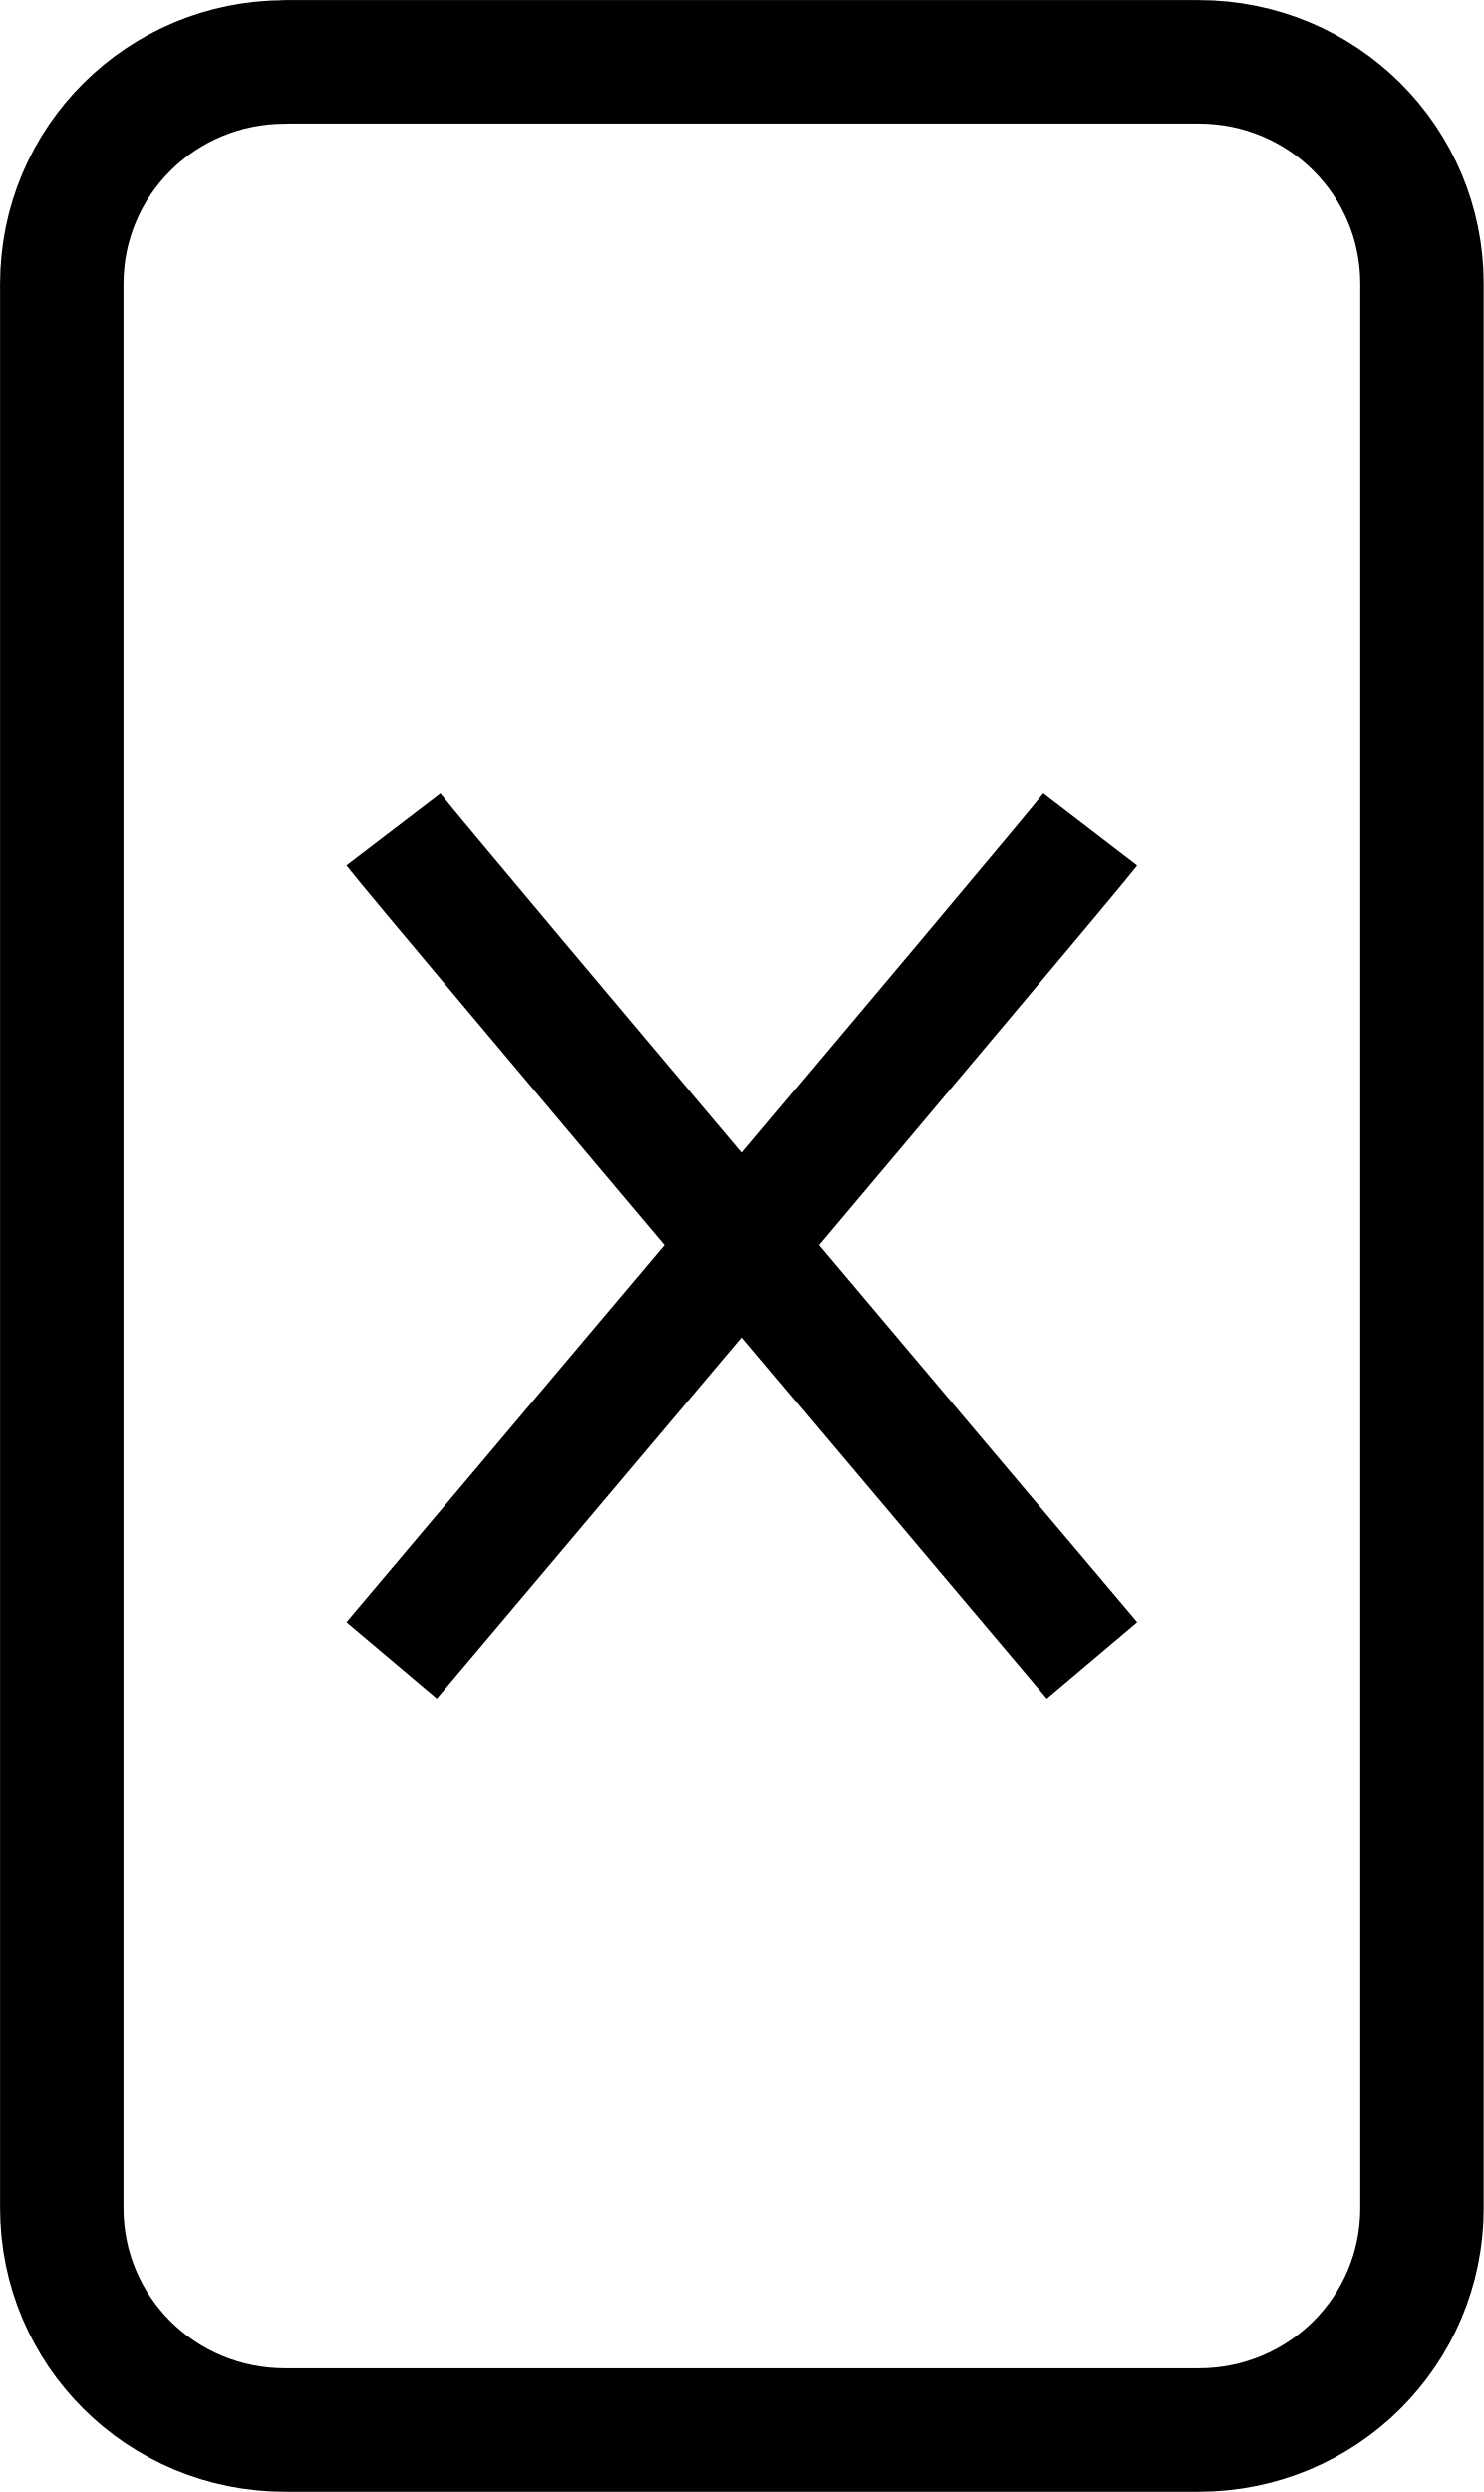
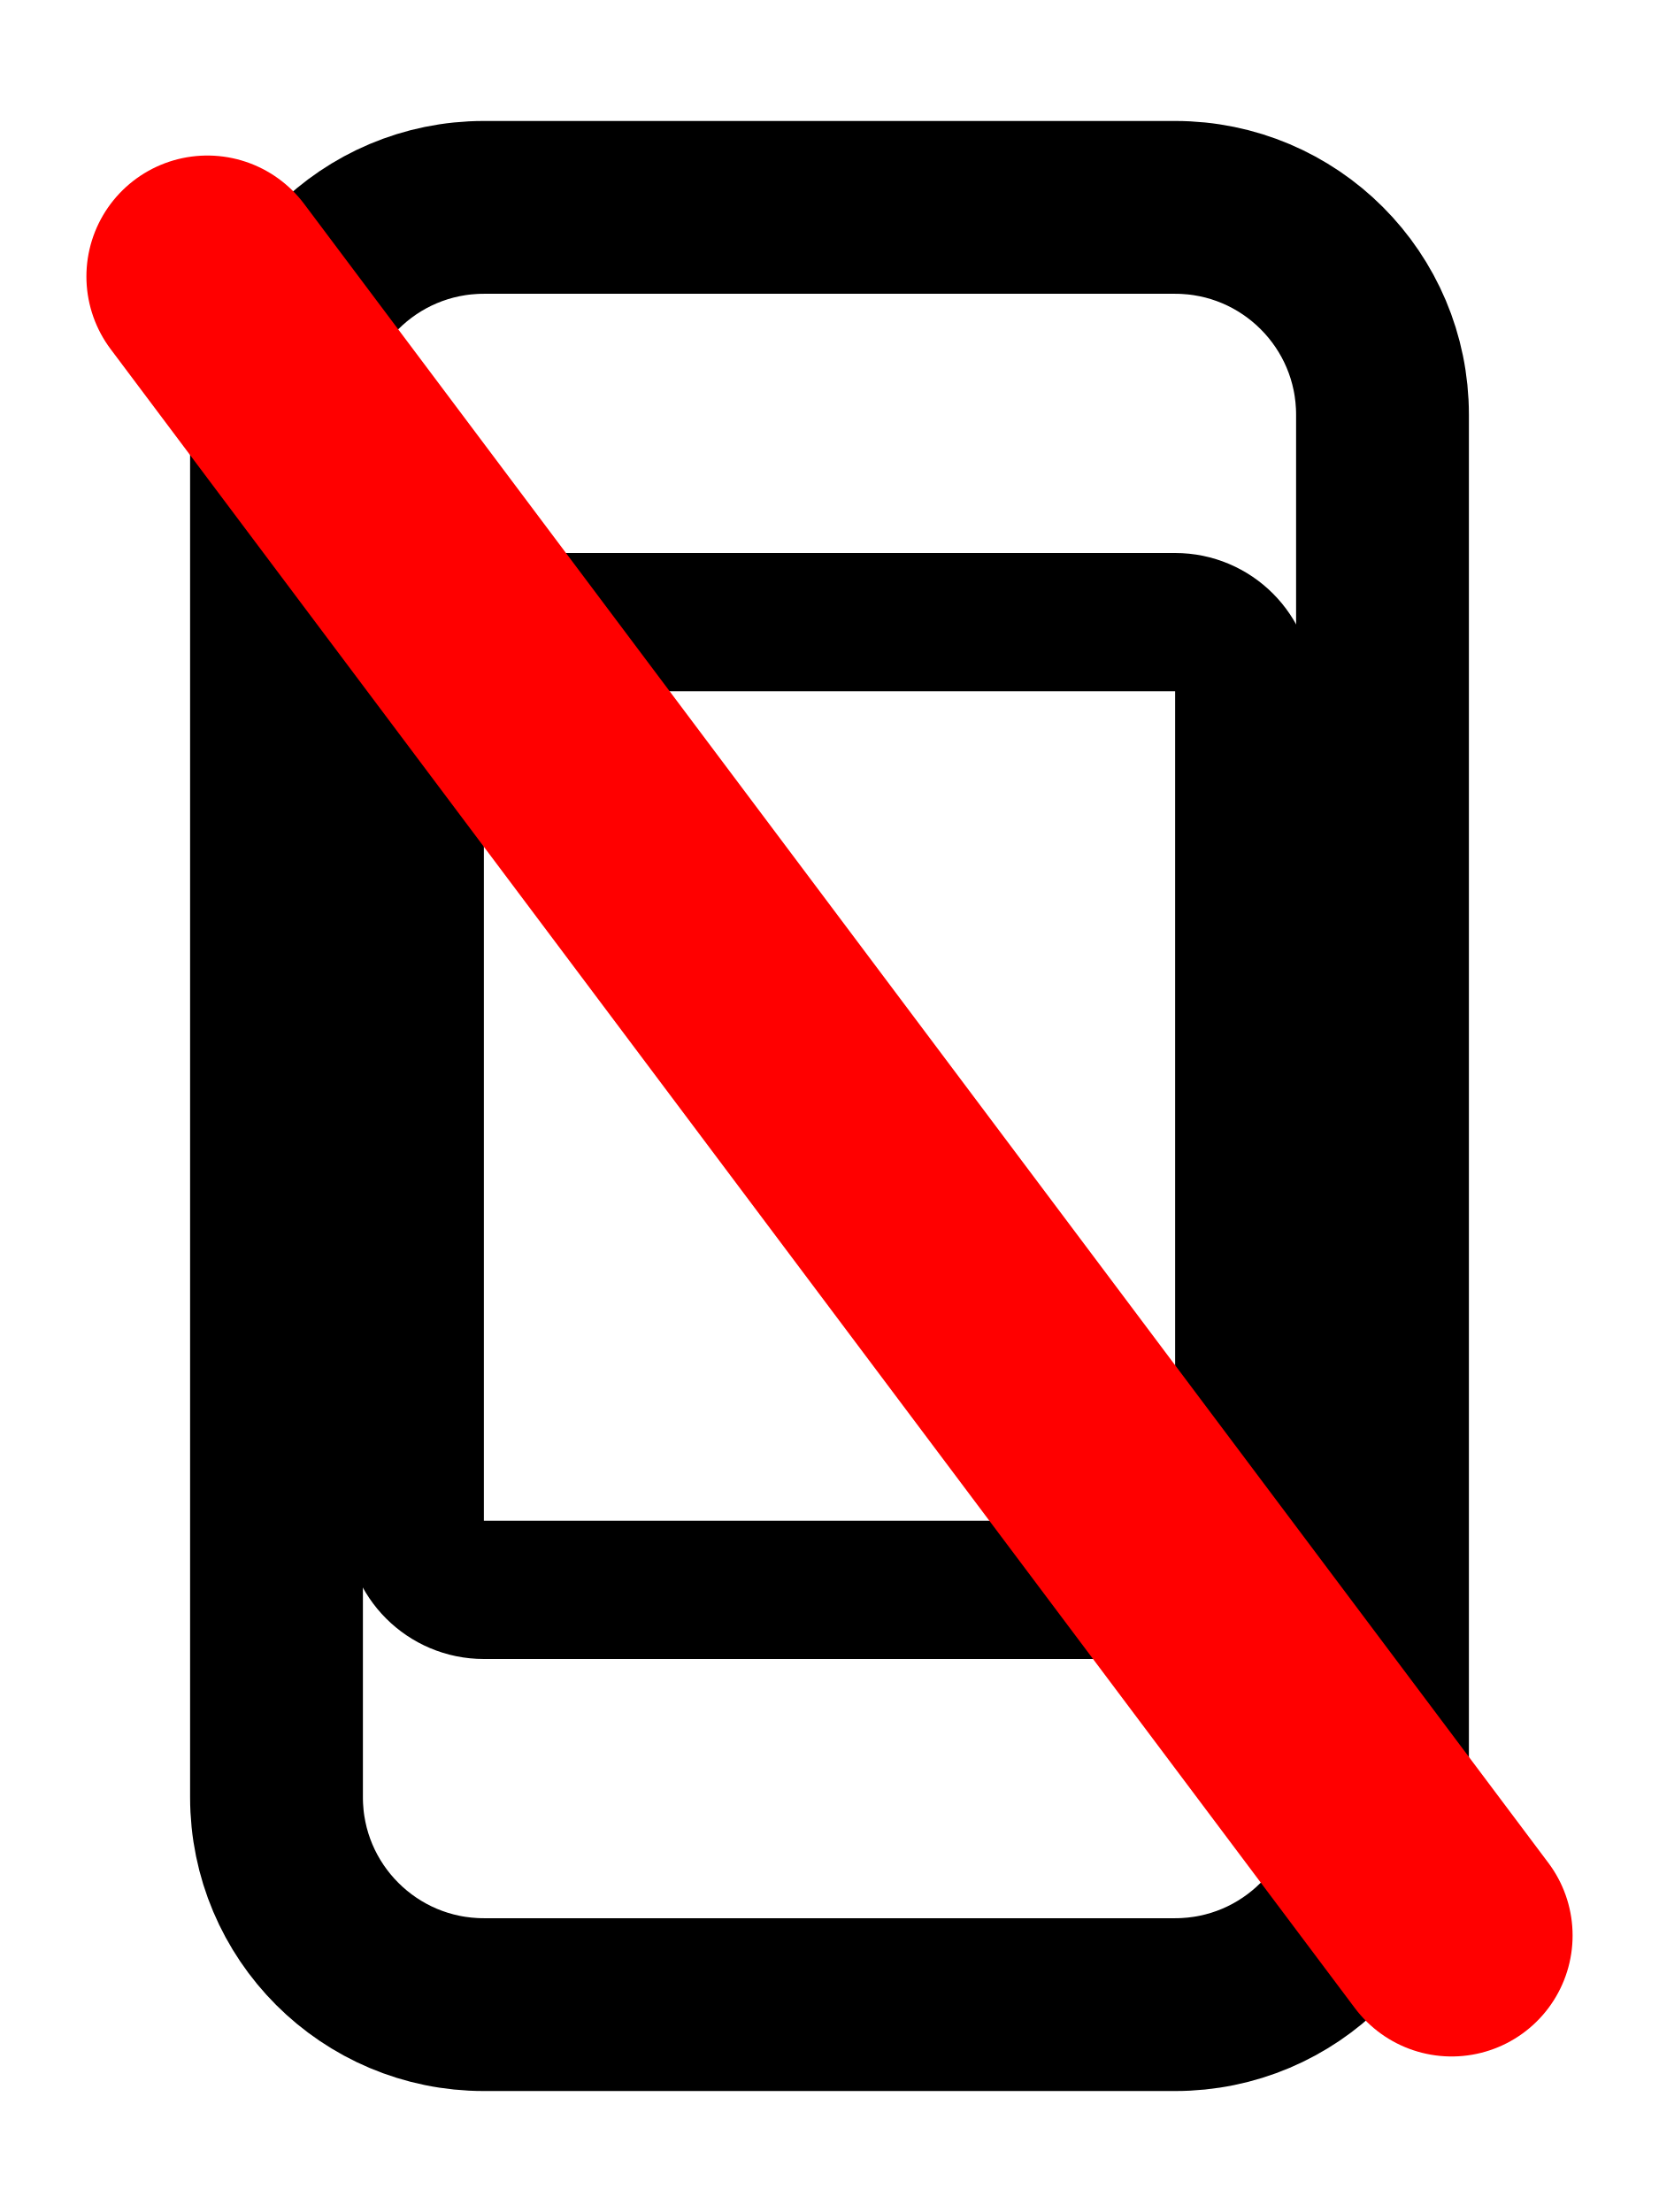
- <svg xmlns="http://www.w3.org/2000/svg" xml:space="preserve" height="21.051" width="12.535" version="1.1" y="0px" x="0px" viewBox="0 0 12.536 21.05" id="svg3">
-   <defs id="defs3" />
-   <path style="fill:none;stroke:#000000;stroke-width:1;stroke-linejoin:round;stroke-miterlimit:3.8" d="M 3.324,7.007 C 3.55,7.303 9.227,14.025 9.227,14.025" id="path4" />
-   <path style="fill:none;stroke:#000000;stroke-width:1;stroke-linejoin:round;stroke-miterlimit:3.8" d="M 9.212,7.007 C 8.985,7.303 3.309,14.025 3.309,14.025" id="path4-7" />
-   <path id="rect4" style="fill:none;stroke:#000000;stroke-width:1.043;stroke-linejoin:round;stroke-miterlimit:3.8" d="m 2.408,0.521 h 7.721 c 1.045,0 1.886,0.837 1.886,1.876 v 16.255 c 0,1.039 -0.841,1.876 -1.886,1.876 H 2.408 c -1.045,0 -1.886,-0.837 -1.886,-1.876 V 2.398 c 0,-1.039 0.841,-1.876 1.886,-1.876 z" />
+ <svg xmlns="http://www.w3.org/2000/svg" width="24" height="32" viewBox="0 0 24 32">
+   <path d="M 7,3 L 17,3 A 3,3 0 0 1 20,6 L 20,26 A 3,3 0 0 1 17,29 L 7,29 A 3,3 0 0 1 4,26 L 4,6 A 3,3 0 0 1 7,3 Z" stroke="#000000" stroke-width="2.5" fill="none" stroke-linejoin="round" />
+   <path d="M 7,9 L 17,9 A 1,1 0 0 1 18,10 L 18,22 A 1,1 0 0 1 17,23 L 7,23 A 1,1 0 0 1 6,22 L 6,10 A 1,1 0 0 1 7,9 Z" stroke="#000000" stroke-width="2" fill="none" stroke-linejoin="round" />
+   <path d="M 3,4 L 21,28" stroke="#FF0000" stroke-width="3.5" fill="none" stroke-linecap="round" />
</svg>
